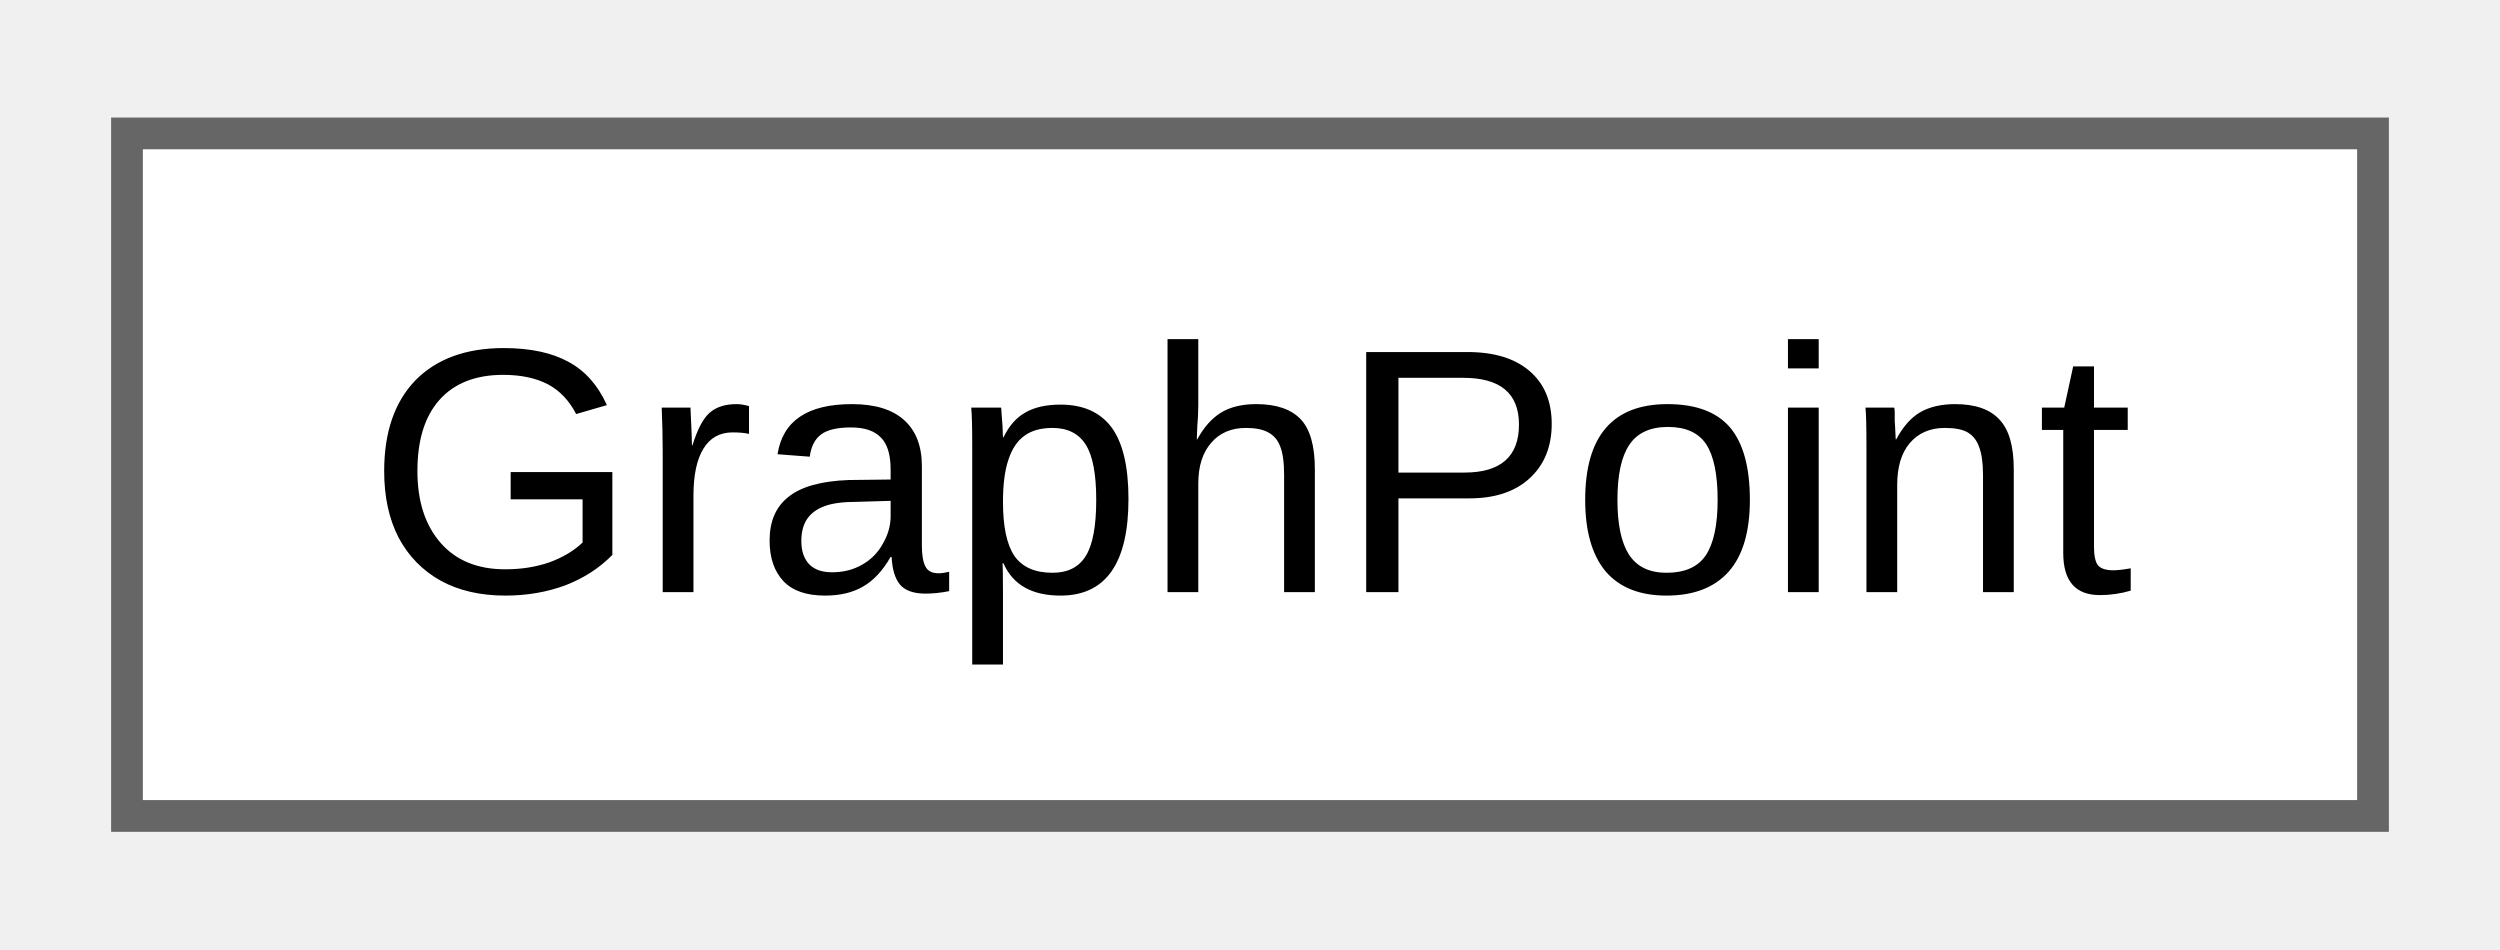
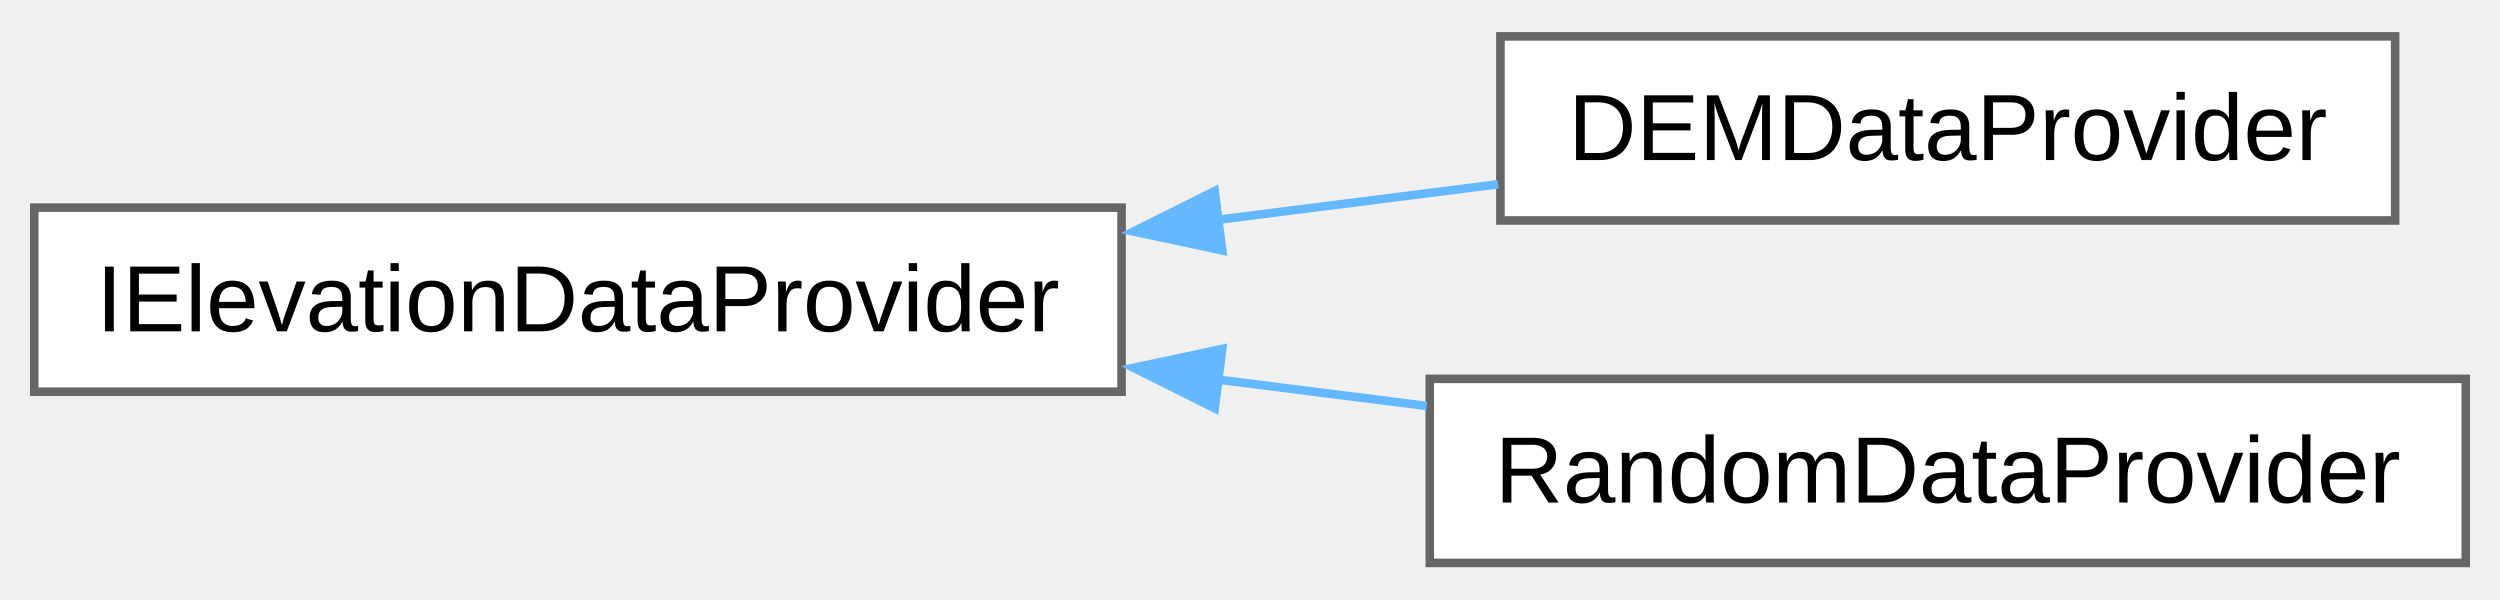
- <svg xmlns="http://www.w3.org/2000/svg" xmlns:xlink="http://www.w3.org/1999/xlink" width="79pt" height="30pt" viewBox="0.00 0.00 78.75 29.50">
-   <g id="graph0" class="graph" transform="scale(1 1) rotate(0) translate(4 25.5)">
+ <svg xmlns="http://www.w3.org/2000/svg" xmlns:xlink="http://www.w3.org/1999/xlink" width="292pt" height="70pt" viewBox="0.00 0.00 292.00 69.50">
+   <g id="graph0" class="graph" transform="scale(1 1) rotate(0) translate(4 65.5)">
    <g id="Node000000" class="node">
      <g id="a_Node000000">
-         <a xlink:href="d0/dab/structDEM_1_1GraphPoint.html" target="_top" xlink:title="Точка на графике профиля высот.">
-           <polygon fill="white" stroke="#666666" points="70.75,-21.5 0,-21.5 0,0 70.75,0 70.75,-21.5" />
-           <text text-anchor="middle" x="35.38" y="-7.05" font-family="Arial" font-size="11.00">GraphPoint</text>
+         <a xlink:href="db/d9d/classElevationChart_1_1IElevationDataProvider.html" target="_top" xlink:title="Интерфейс для провайдера данных о профиле высот ландшафта.">
+           <polygon fill="white" stroke="#666666" points="127,-41.5 0,-41.5 0,-20 127,-20 127,-41.5" />
+           <text text-anchor="middle" x="63.5" y="-27.05" font-family="Arial" font-size="11.00">IElevationDataProvider</text>
+         </a>
+       </g>
+     </g>
+     <g id="Node000001" class="node">
+       <g id="a_Node000001">
+         <a xlink:href="dd/d98/classElevationChart_1_1DEMDataProvider.html" target="_top" xlink:title="Провайдер данных о профиле высот с использованием библиотеки DEM.">
+           <polygon fill="white" stroke="#666666" points="275.75,-61.5 171.25,-61.5 171.25,-40 275.75,-40 275.75,-61.5" />
+           <text text-anchor="middle" x="223.5" y="-47.05" font-family="Arial" font-size="11.00">DEMDataProvider</text>
+         </a>
+       </g>
+     </g>
+     <g id="edge2_Node000000_Node000001" class="edge">
+       <g id="a_edge2_Node000000_Node000001">
+         <a xlink:title=" ">
+           <path fill="none" stroke="#63b8ff" d="M138.01,-40.05C149.15,-41.46 160.44,-42.89 170.98,-44.23" />
+           <polygon fill="#63b8ff" stroke="#63b8ff" points="138.76,-36.5 128.4,-38.71 137.88,-43.44 138.76,-36.5" />
+         </a>
+       </g>
+     </g>
+     <g id="Node000002" class="node">
+       <g id="a_Node000002">
+         <a xlink:href="d3/d2f/classElevationChart_1_1RandomDataProvider.html" target="_top" xlink:title="Провайдер случайных тестовых данных о профиле высот.">
+           <polygon fill="white" stroke="#666666" points="284,-21.5 163,-21.5 163,0 284,0 284,-21.5" />
+           <text text-anchor="middle" x="223.5" y="-7.05" font-family="Arial" font-size="11.00">RandomDataProvider</text>
+         </a>
+       </g>
+     </g>
+     <g id="edge3_Node000000_Node000002" class="edge">
+       <g id="a_edge3_Node000000_Node000002">
+         <a xlink:title=" ">
+           <path fill="none" stroke="#63b8ff" d="M138.12,-21.43C146.34,-20.39 154.63,-19.34 162.64,-18.33" />
+           <polygon fill="#63b8ff" stroke="#63b8ff" points="137.88,-18.06 128.4,-22.79 138.76,-25 137.88,-18.06" />
        </a>
      </g>
    </g>
  </g>
</svg>
